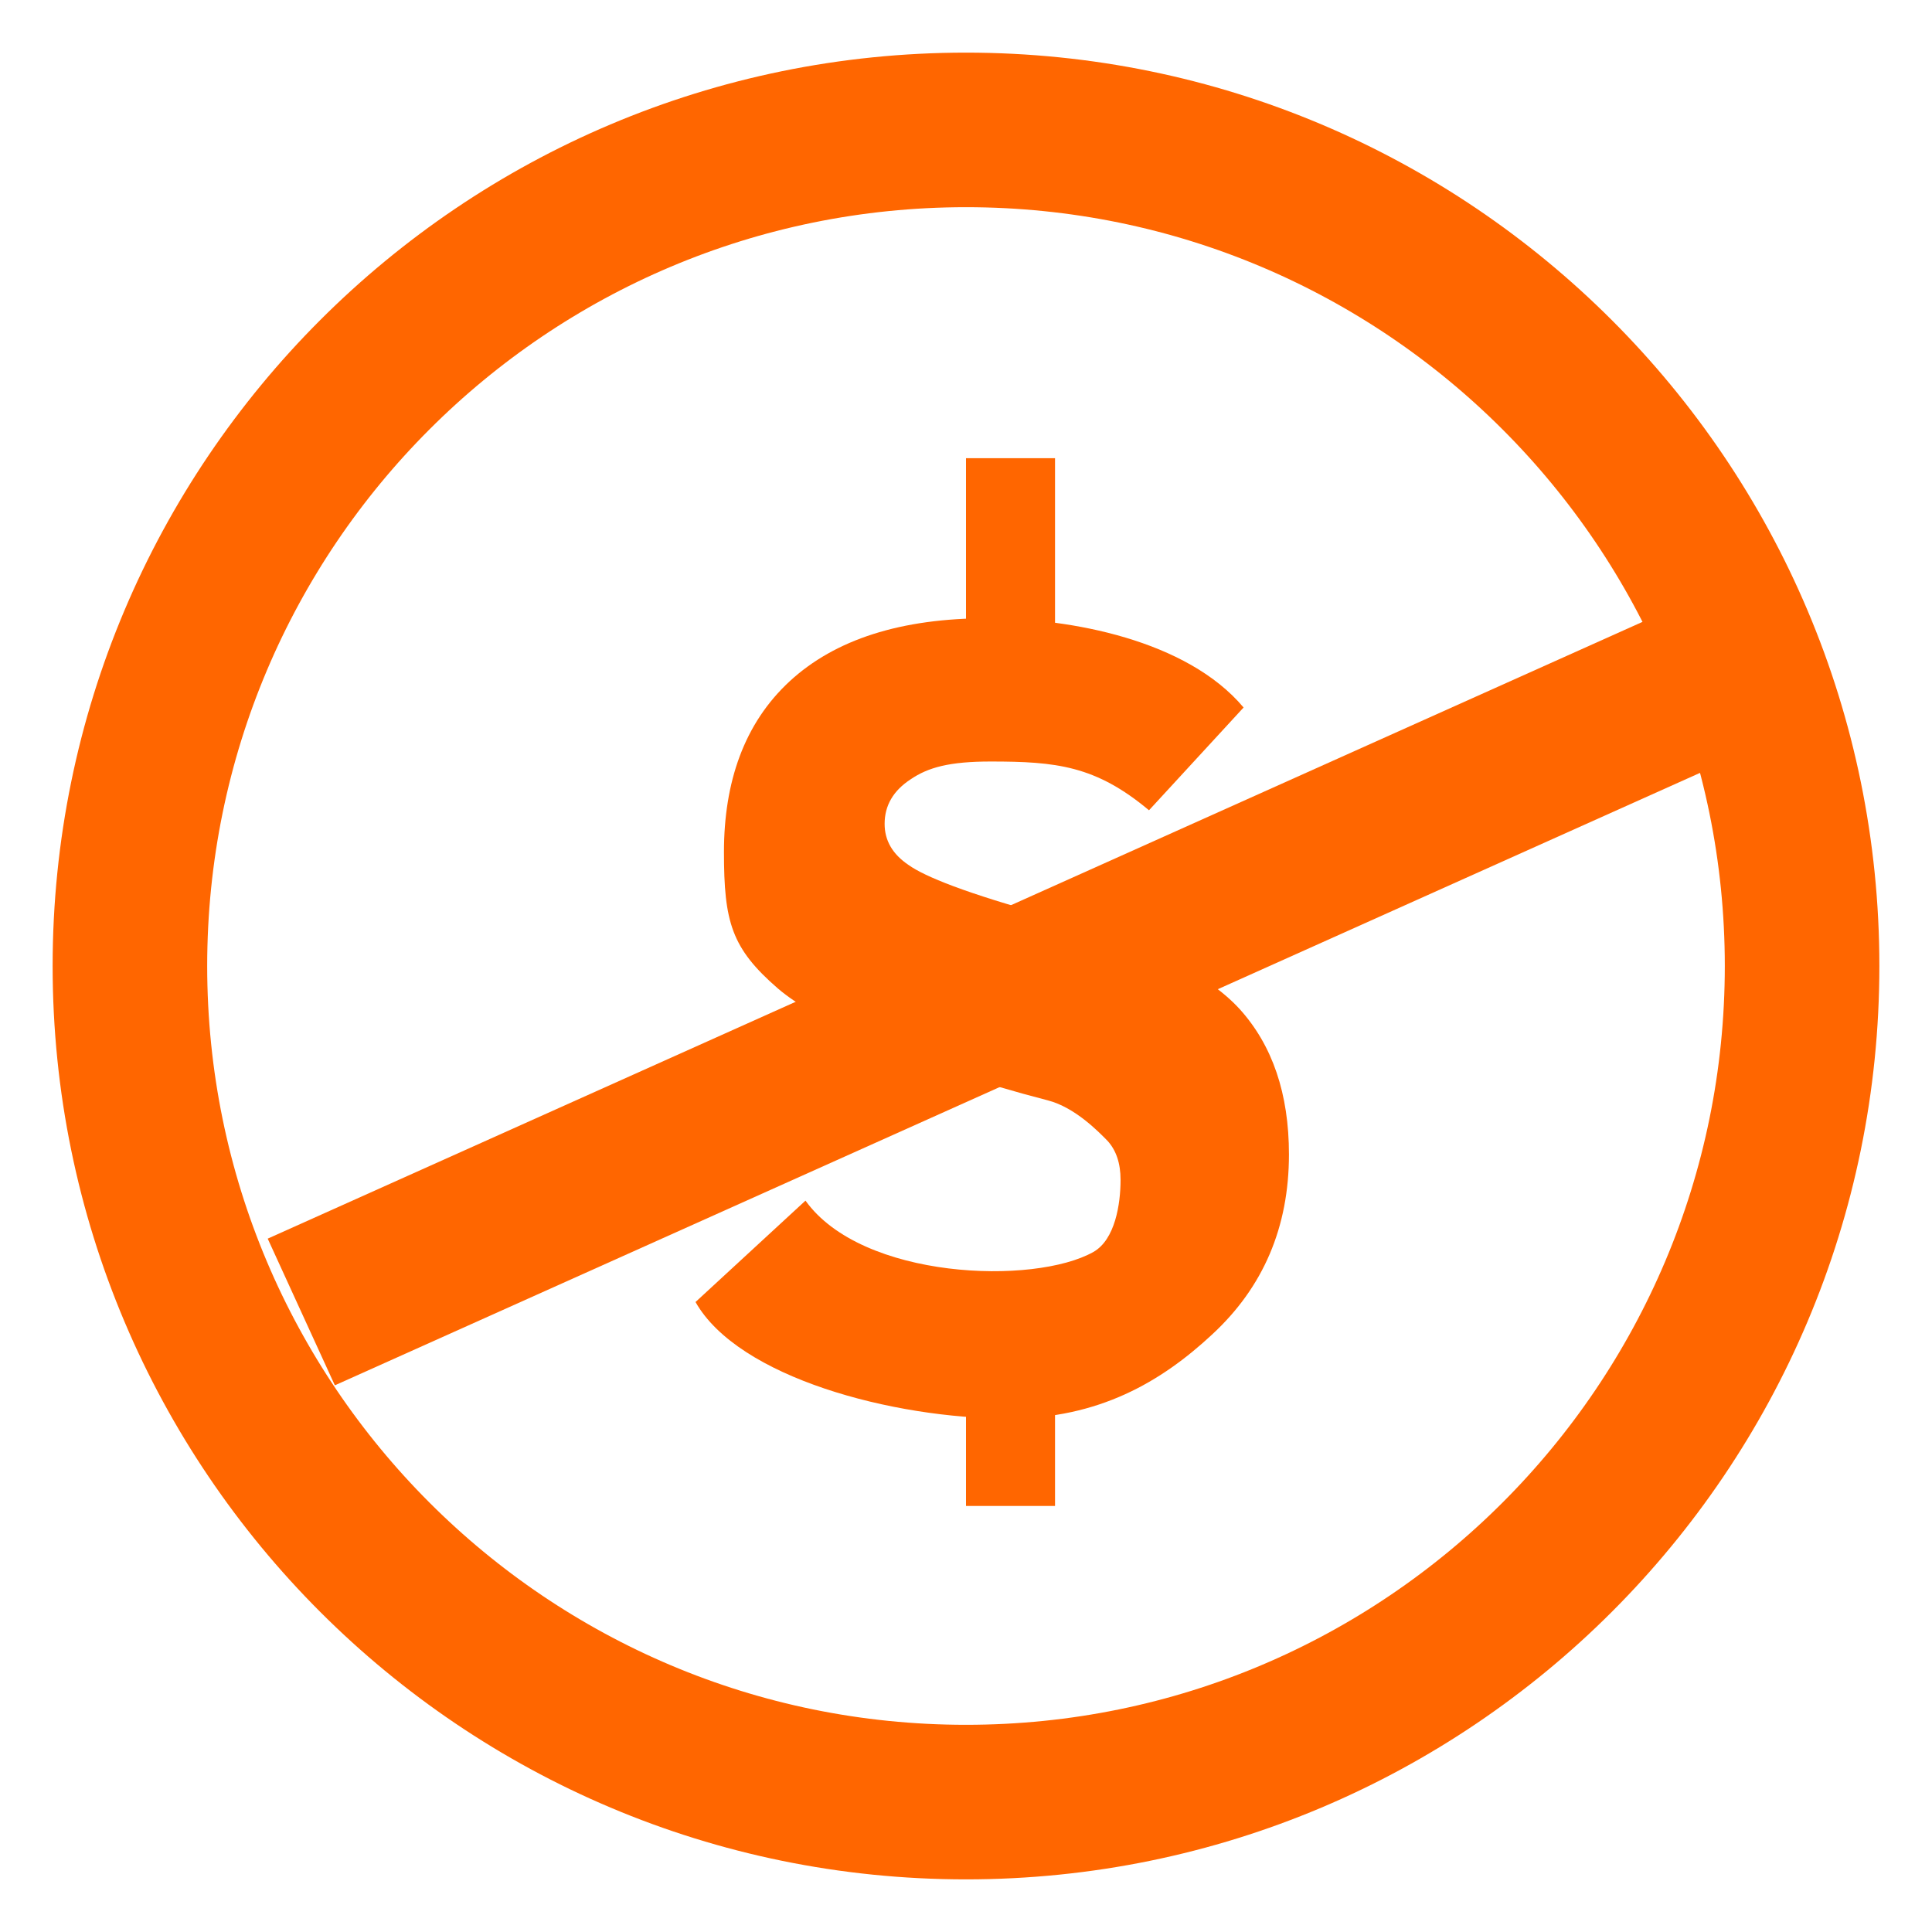
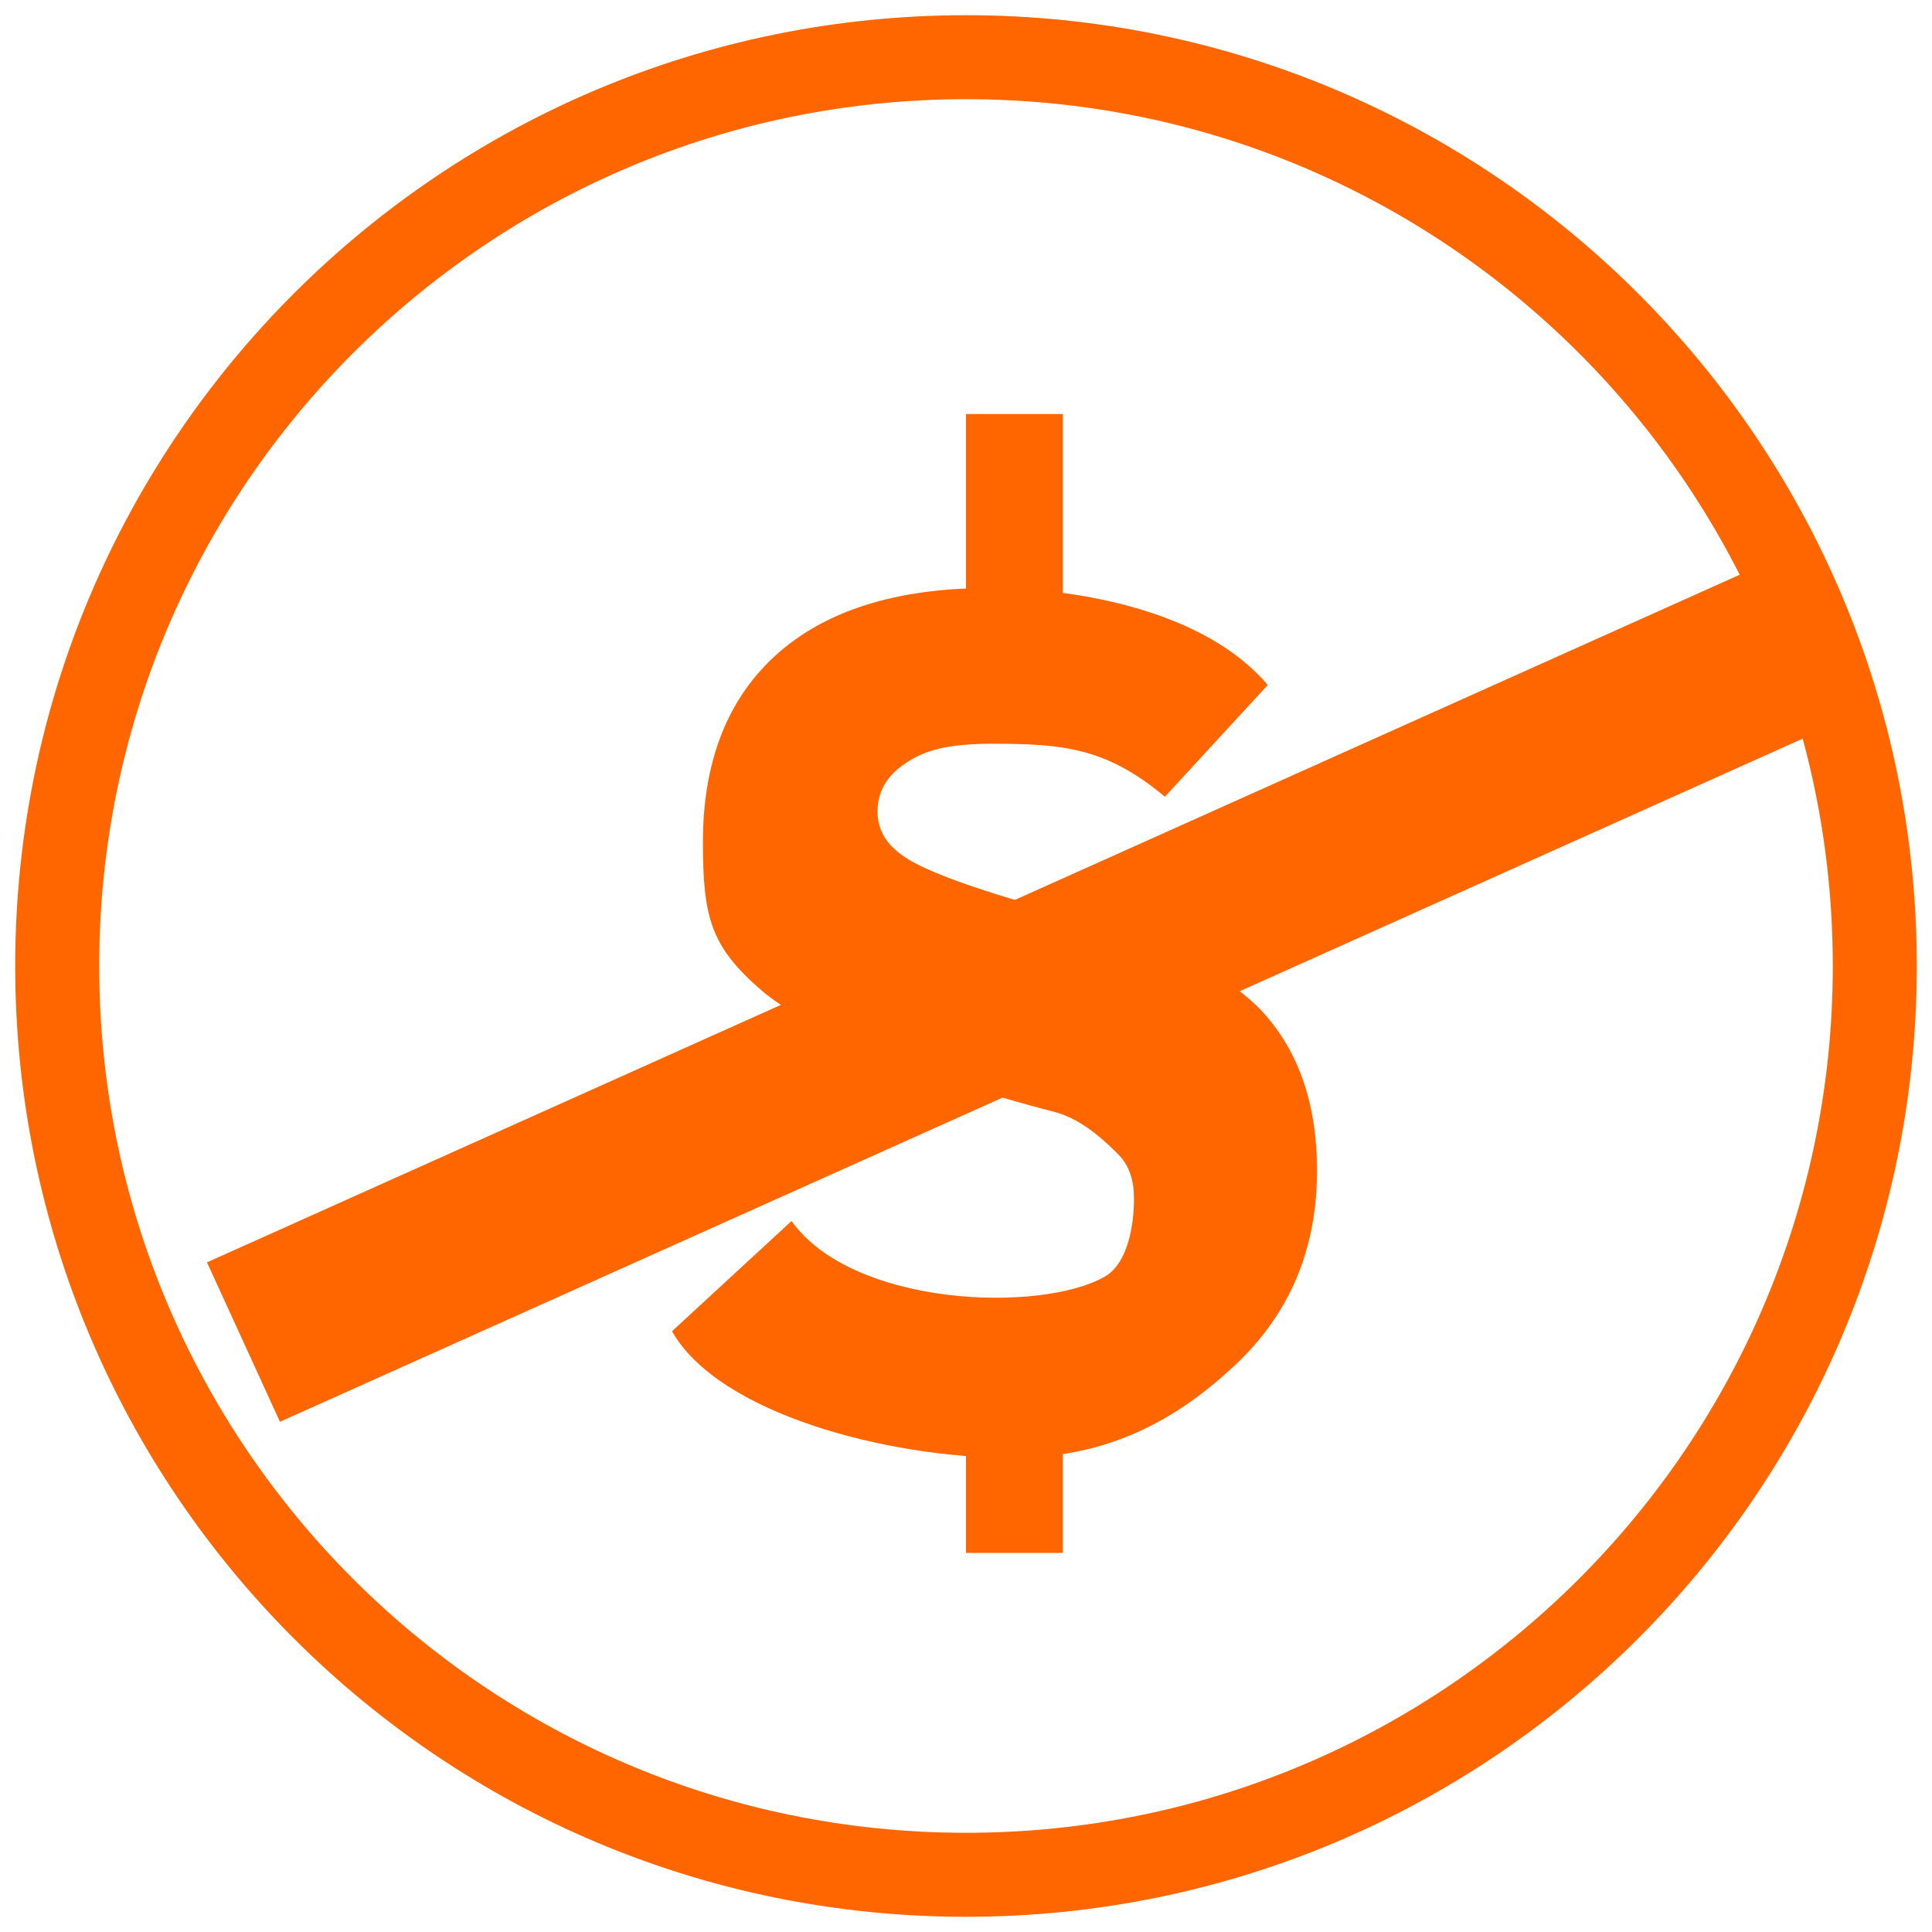
- <svg xmlns="http://www.w3.org/2000/svg" width="12px" height="12px" viewBox="0 0 25 25" version="1.1">
+ <svg xmlns="http://www.w3.org/2000/svg" width="12px" height="12px" viewBox="0 0 23 23" version="1.1">
  <defs />
  <g id="Page-1" stroke="none" stroke-width="1" fill="none" fill-rule="evenodd">
-     <g id="min-free" transform="translate(1, 1)">
-       <circle id="Oval-14" stroke="#FF6600" stroke-width="2" cx="11.5" cy="11.5" r="10.819" />
+     <g id="min-free">
+       <circle id="Oval-14" stroke="#FF6600" cx="11.5" cy="11.5" r="10.819" />
      <path d="M9.423,14.536 C10.154,15.558 12.384,15.632 13.149,15.2 C13.43,15.04 13.5,14.579 13.5,14.268 C13.5,14.053 13.444,13.886 13.331,13.762 C13.212,13.641 12.91,13.33 12.56,13.239 C10.78,12.779 9.549,12.206 9.066,11.791 C8.465,11.27 8.368,10.931 8.368,10.025 C8.368,9.12 8.629,8.361 9.217,7.817 C9.806,7.273 10.661,7 11.781,7 C12.852,7 14.358,7.282 15.092,8.155 L13.868,9.485 C13.177,8.907 12.665,8.854 11.819,8.854 C11.287,8.854 11.01,8.93 10.784,9.084 C10.559,9.231 10.447,9.423 10.447,9.661 C10.447,9.876 10.549,10.053 10.757,10.193 C10.963,10.341 11.503,10.561 12.58,10.855 C13.788,11.184 14.609,11.586 15.041,12.057 C15.466,12.527 15.679,13.155 15.679,13.937 C15.679,14.88 15.347,15.657 14.684,16.269 C14.026,16.881 13.217,17.356 12.053,17.356 C10.553,17.356 8.552,16.825 8,15.848" id="dollar-s" fill="#FF6600" />
      <path d="M2.464,15.028 L3.333,16.926 L21.785,8.648 L20.916,6.75 L2.464,15.028 Z" id="diagonal" fill="#FF6600" />
      <path d="M11.5,4.929 L11.5,7.354 L12.652,7.354 L12.652,4.929 L11.5,4.929 Z M11.5,16.305 L11.5,18.487 L12.652,18.487 L12.652,16.305 L11.5,16.305 Z" id="dollar-ticks" fill="#FF6600" />
    </g>
  </g>
</svg>
